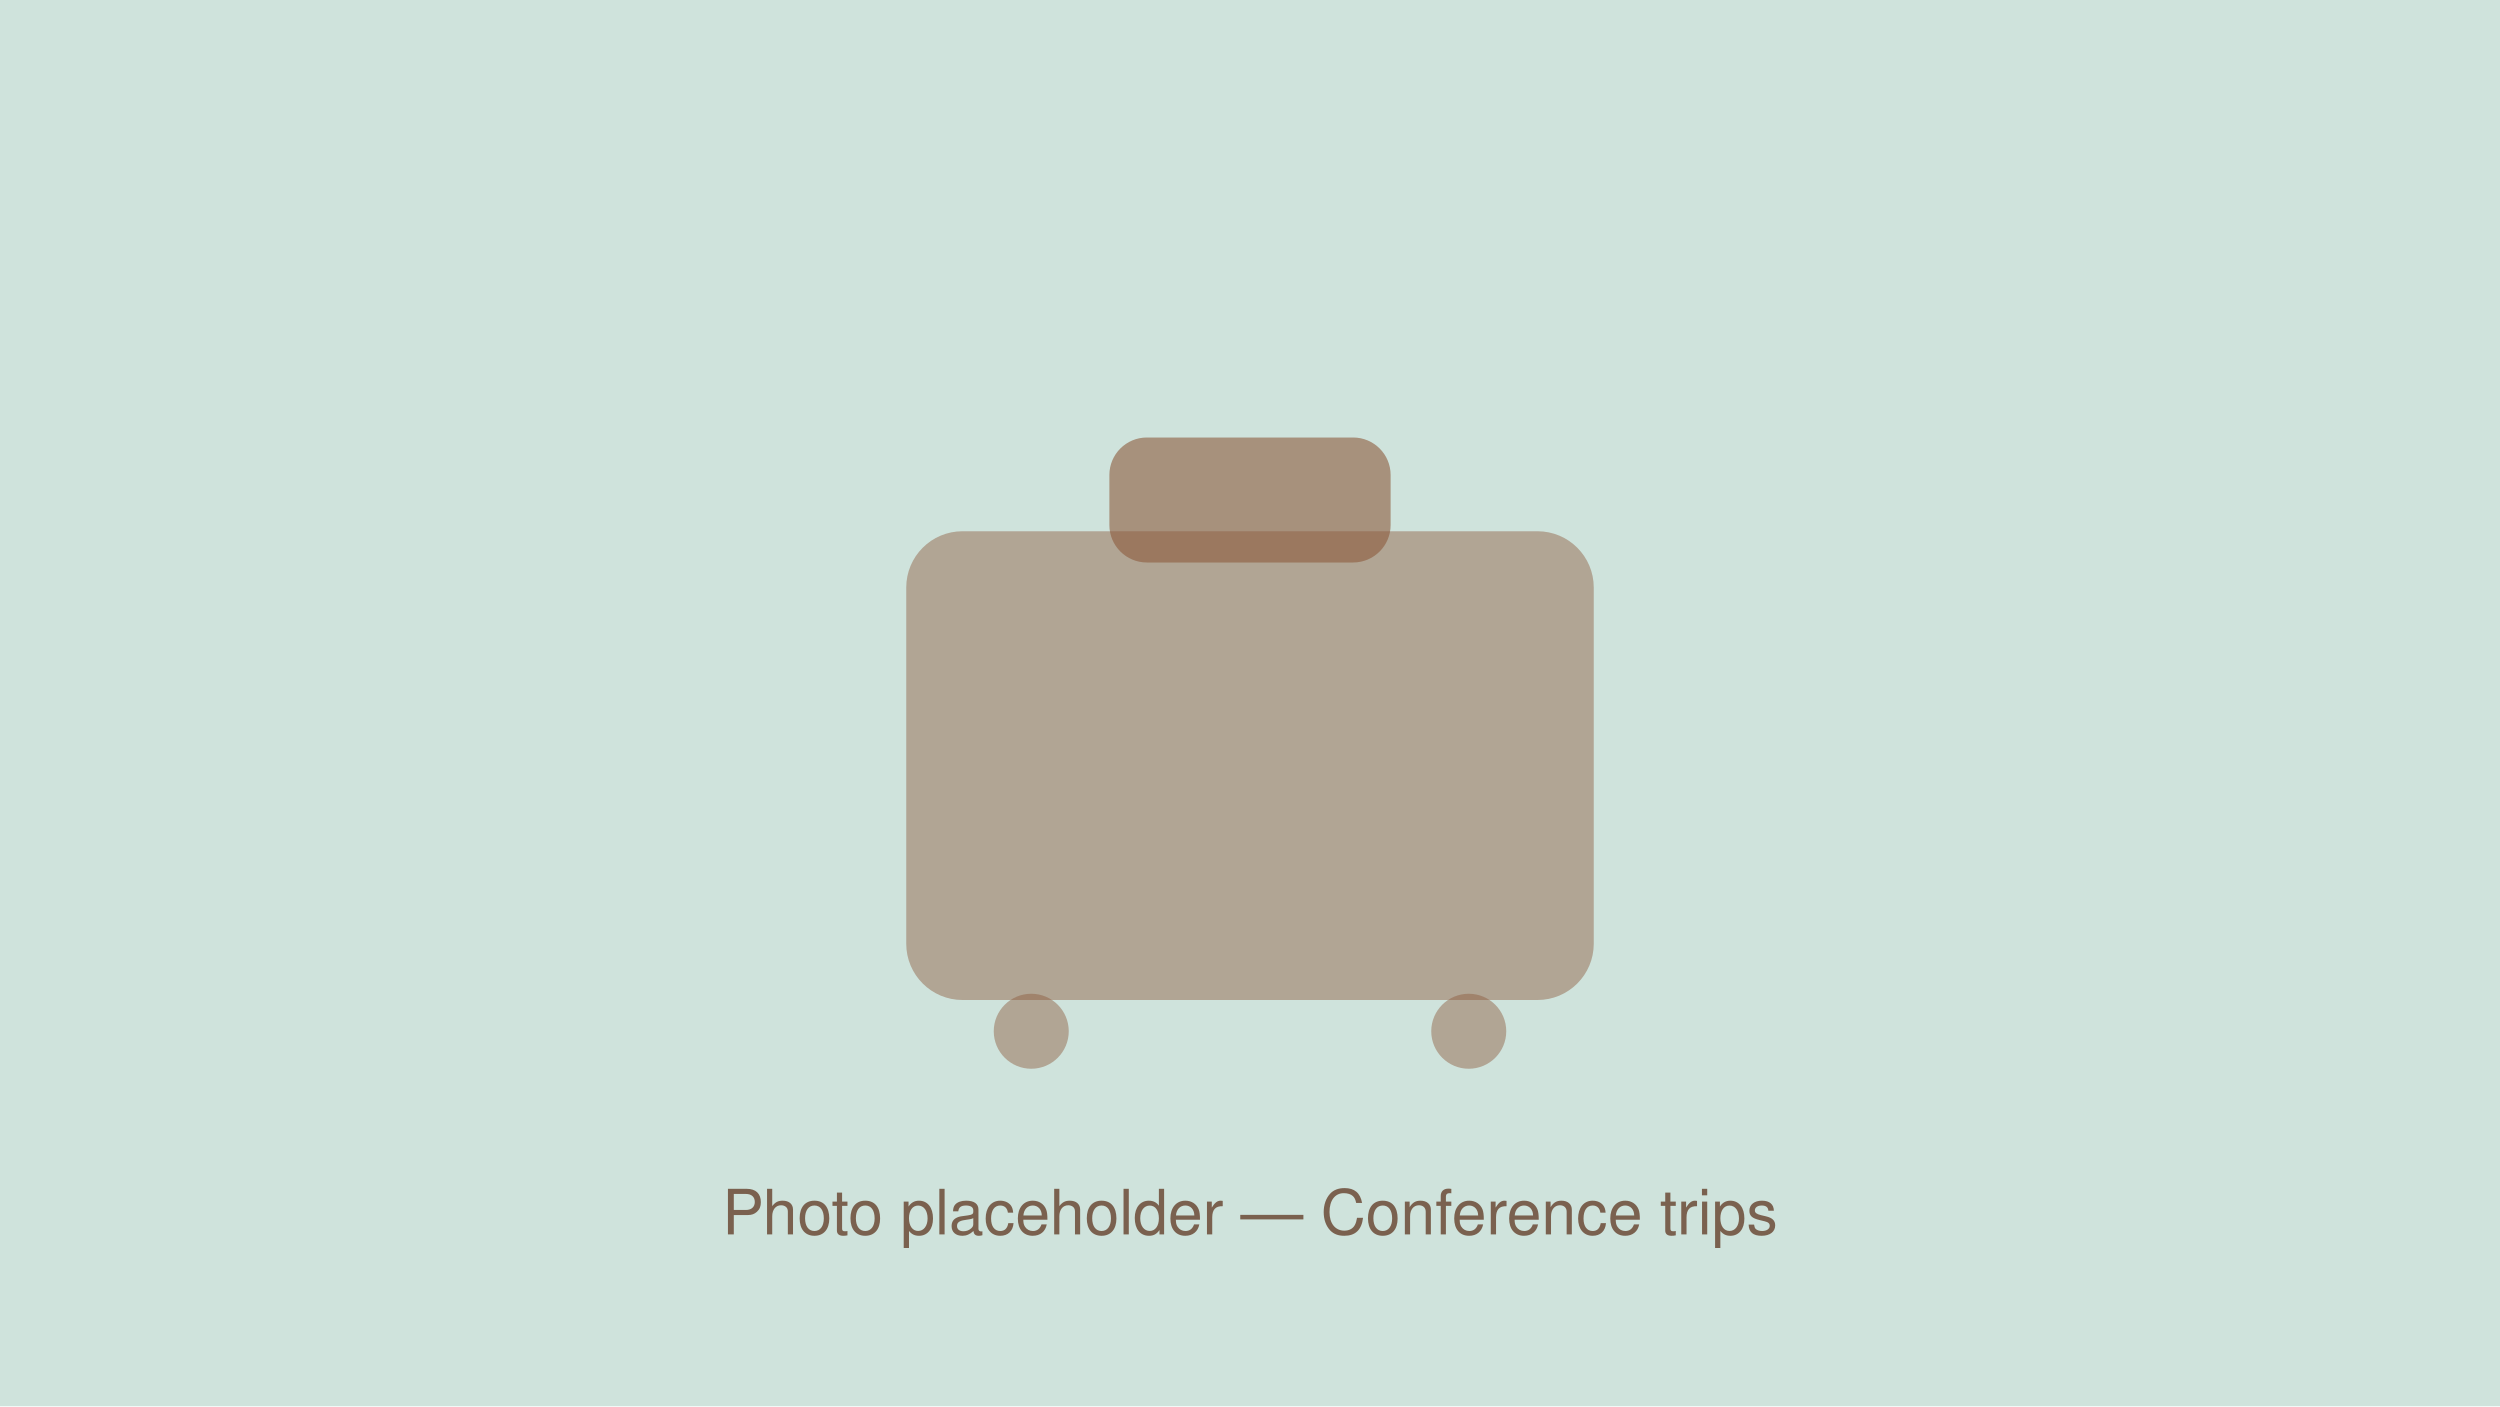
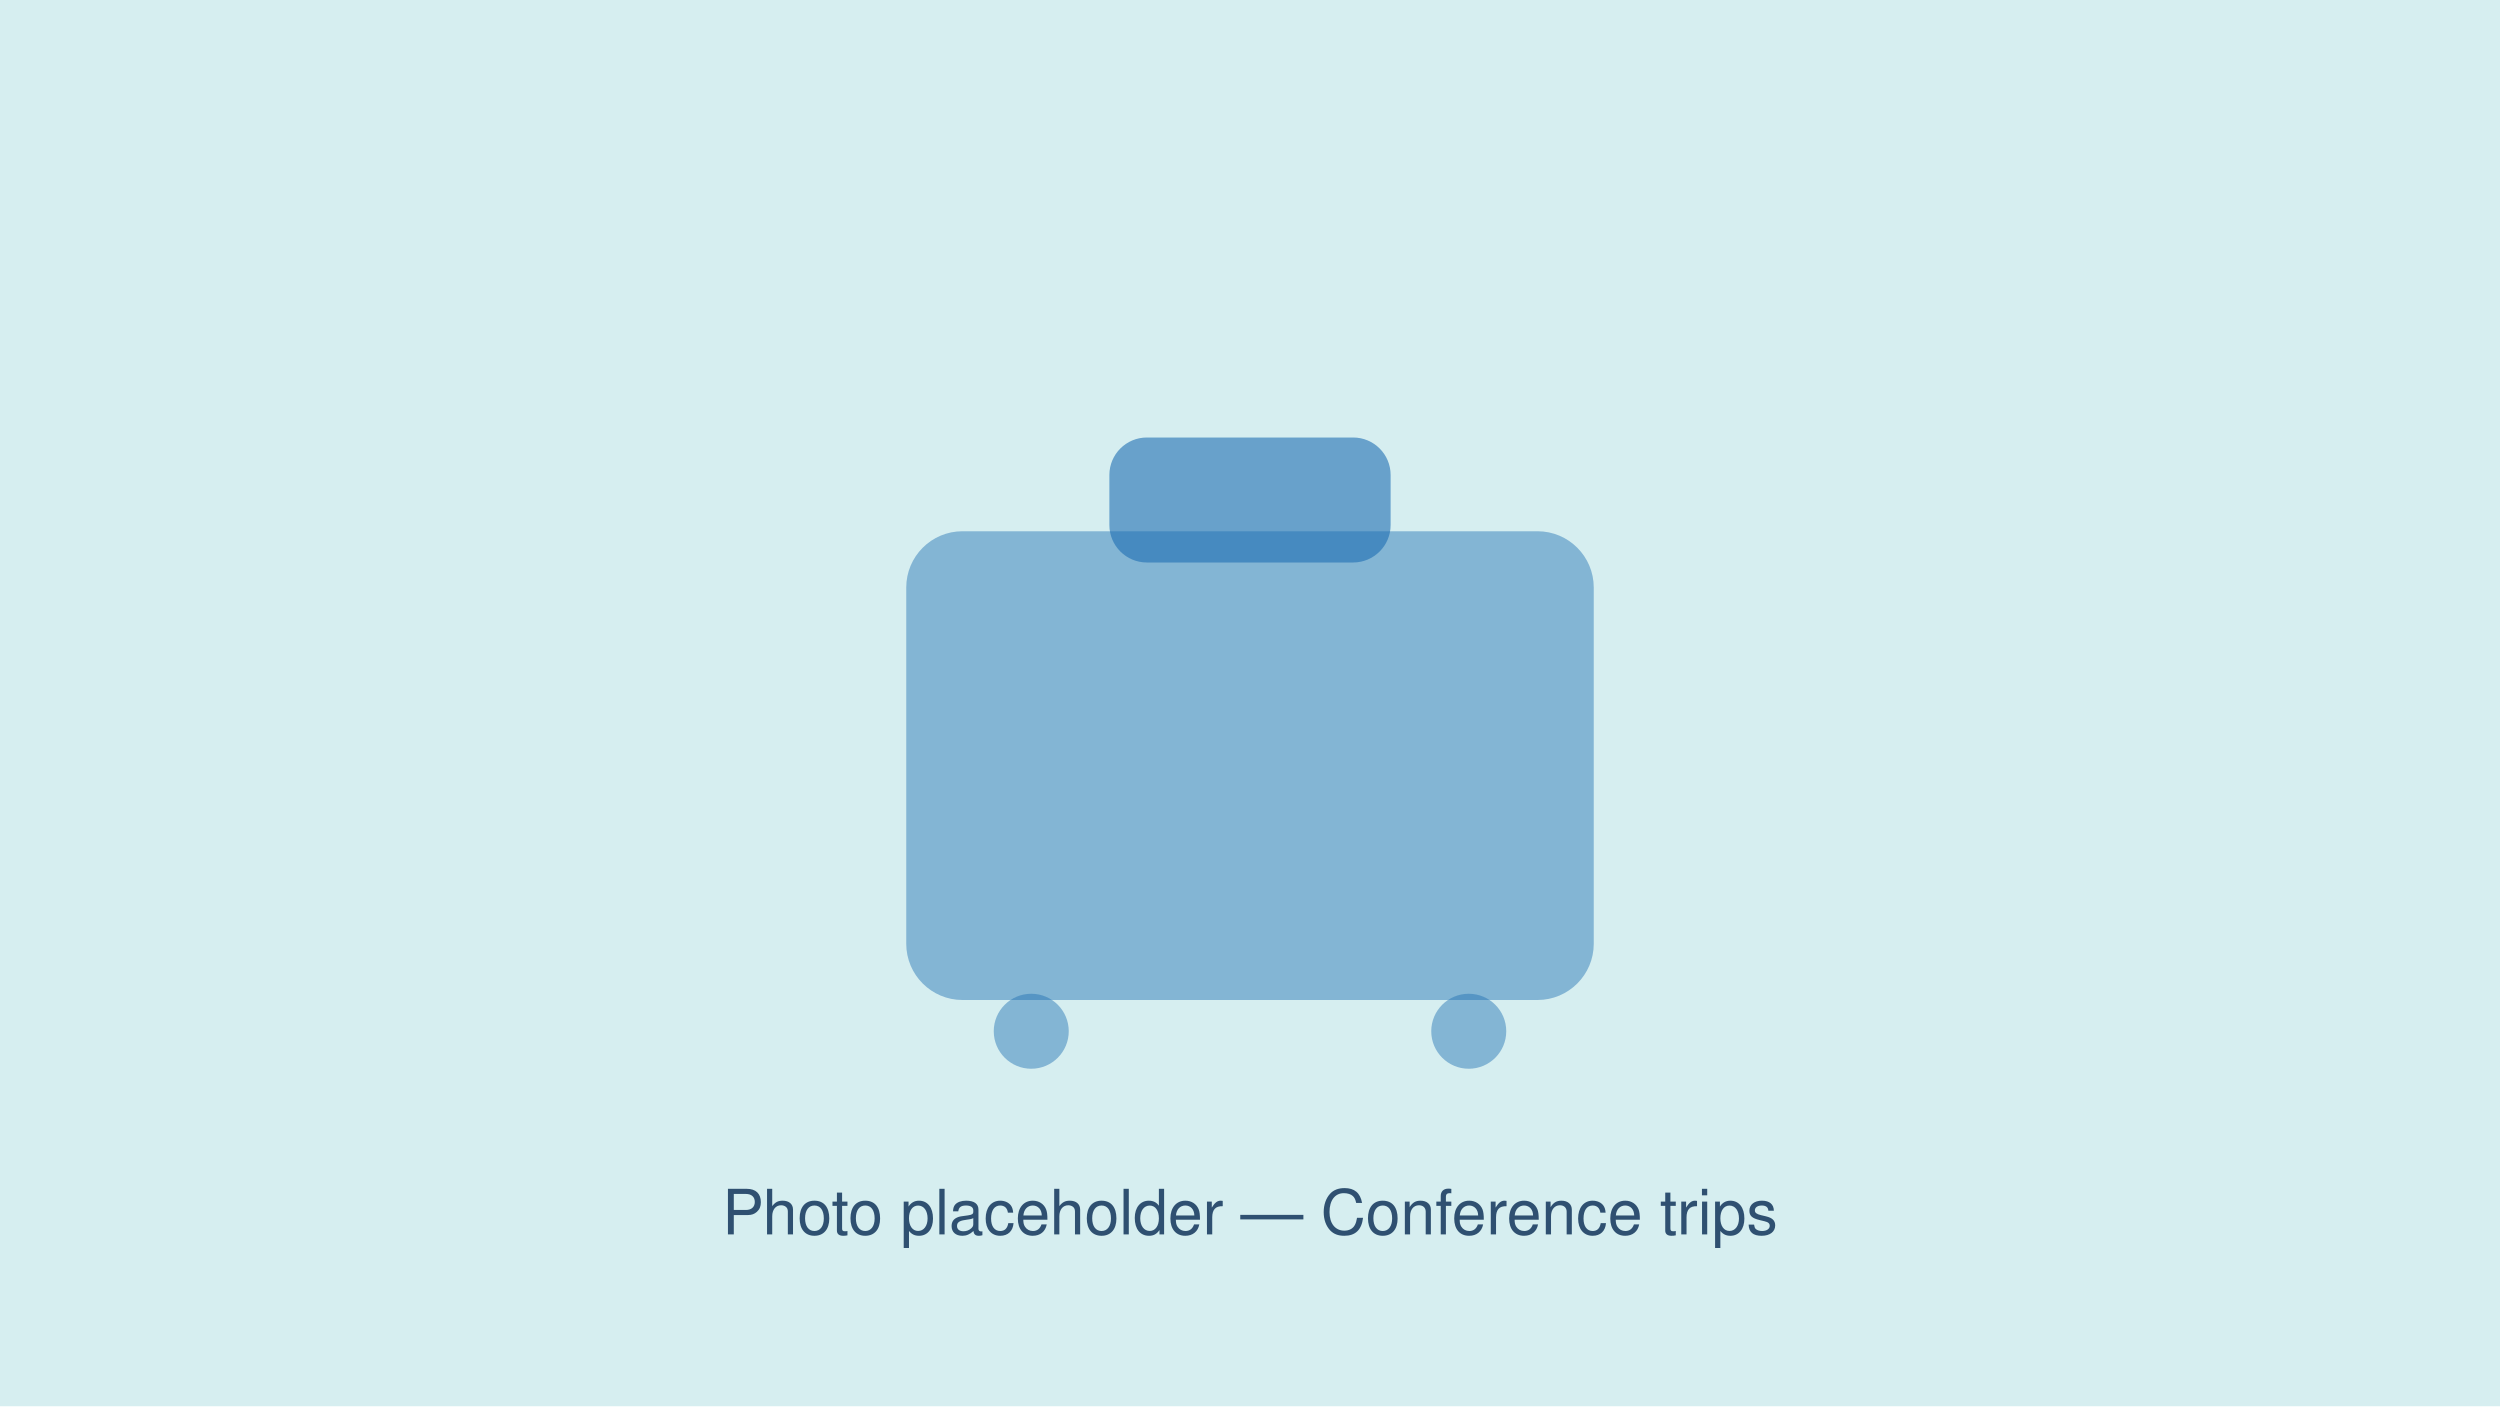
<svg xmlns="http://www.w3.org/2000/svg" viewBox="0 0 800 450">
-   <rect width="800" height="450" fill="#cfe3dc" />
-   <g fill="#8c5a3c" fill-opacity=".45">
+   <rect width="800" height="450" fill="#d6eef0" />
+   <g fill="#1f6fb2" fill-opacity=".45">
    <rect x="290" y="170" width="220" height="150" rx="18" />
    <rect x="355" y="140" width="90" height="40" rx="12" fill-opacity=".6" />
    <circle cx="330" cy="330" r="12" />
    <circle cx="470" cy="330" r="12" />
  </g>
-   <text x="400" y="395" text-anchor="middle" font-family="Helvetica,Arial,sans-serif" font-size="20" fill="#6b4a36" fill-opacity=".85">Photo placeholder — Conference trips</text>
+   <text x="400" y="395" text-anchor="middle" font-family="Helvetica,Arial,sans-serif" font-size="20" fill="#12355b" fill-opacity=".85">Photo placeholder — Conference trips</text>
</svg>
